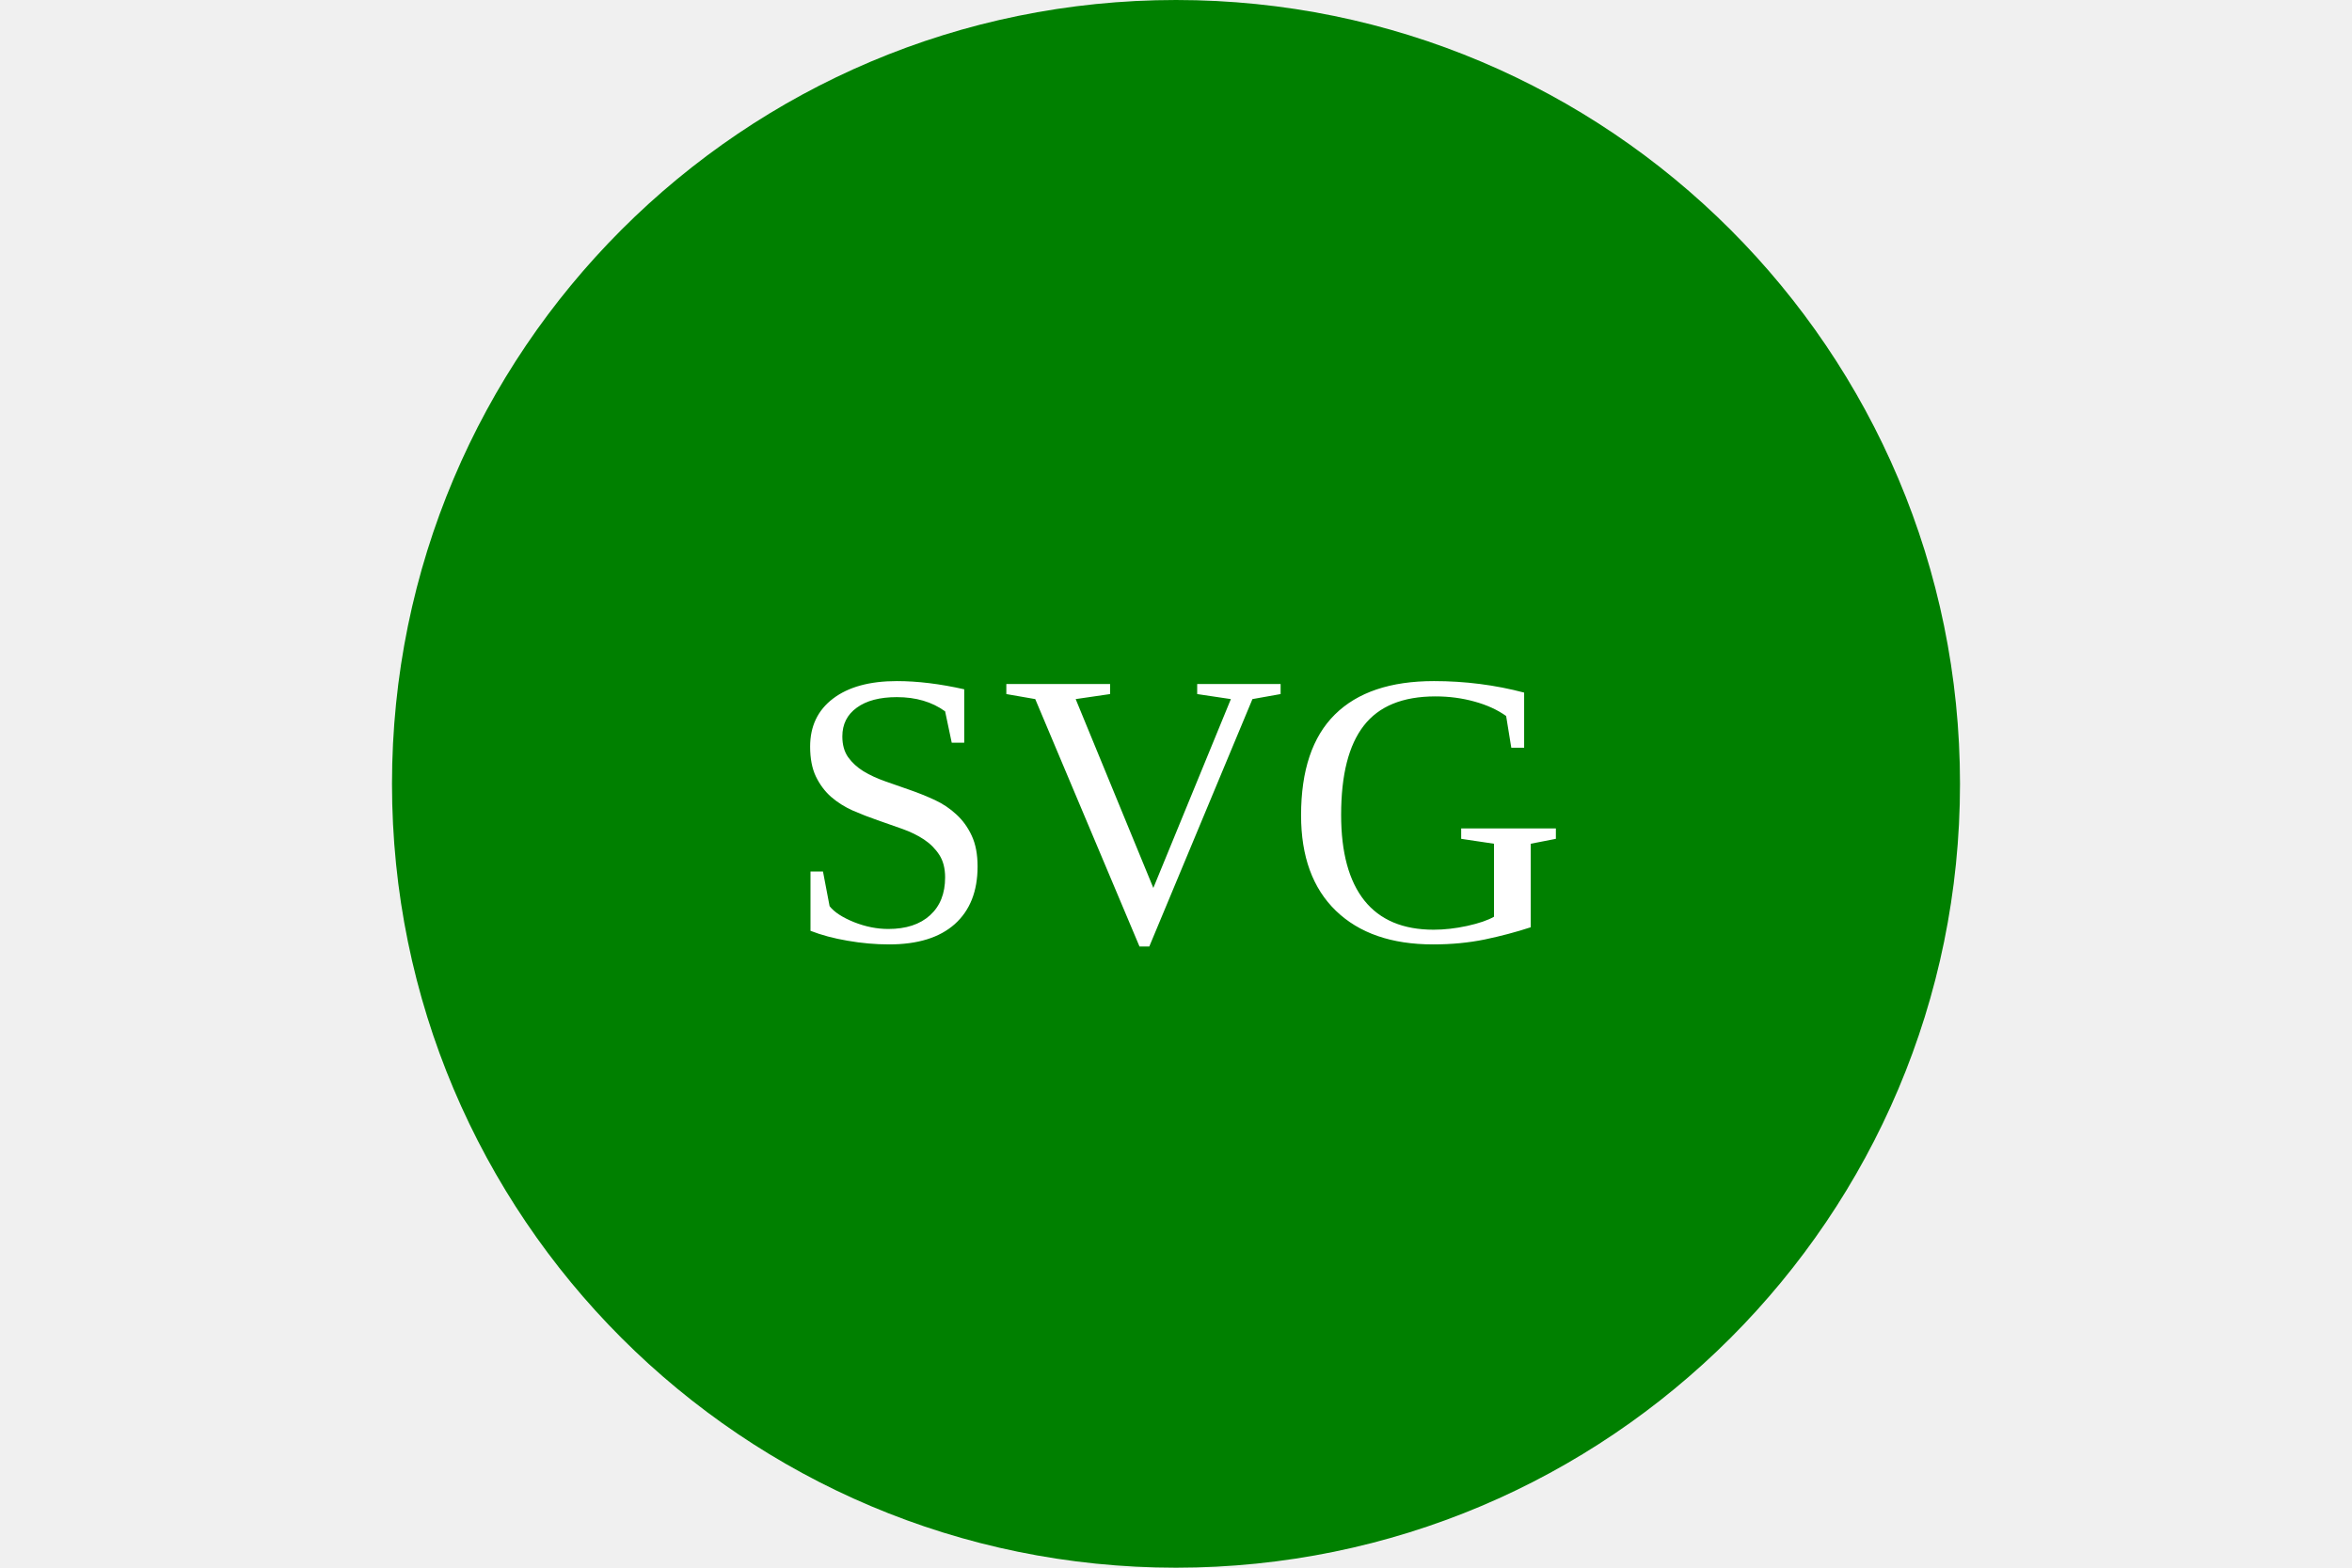
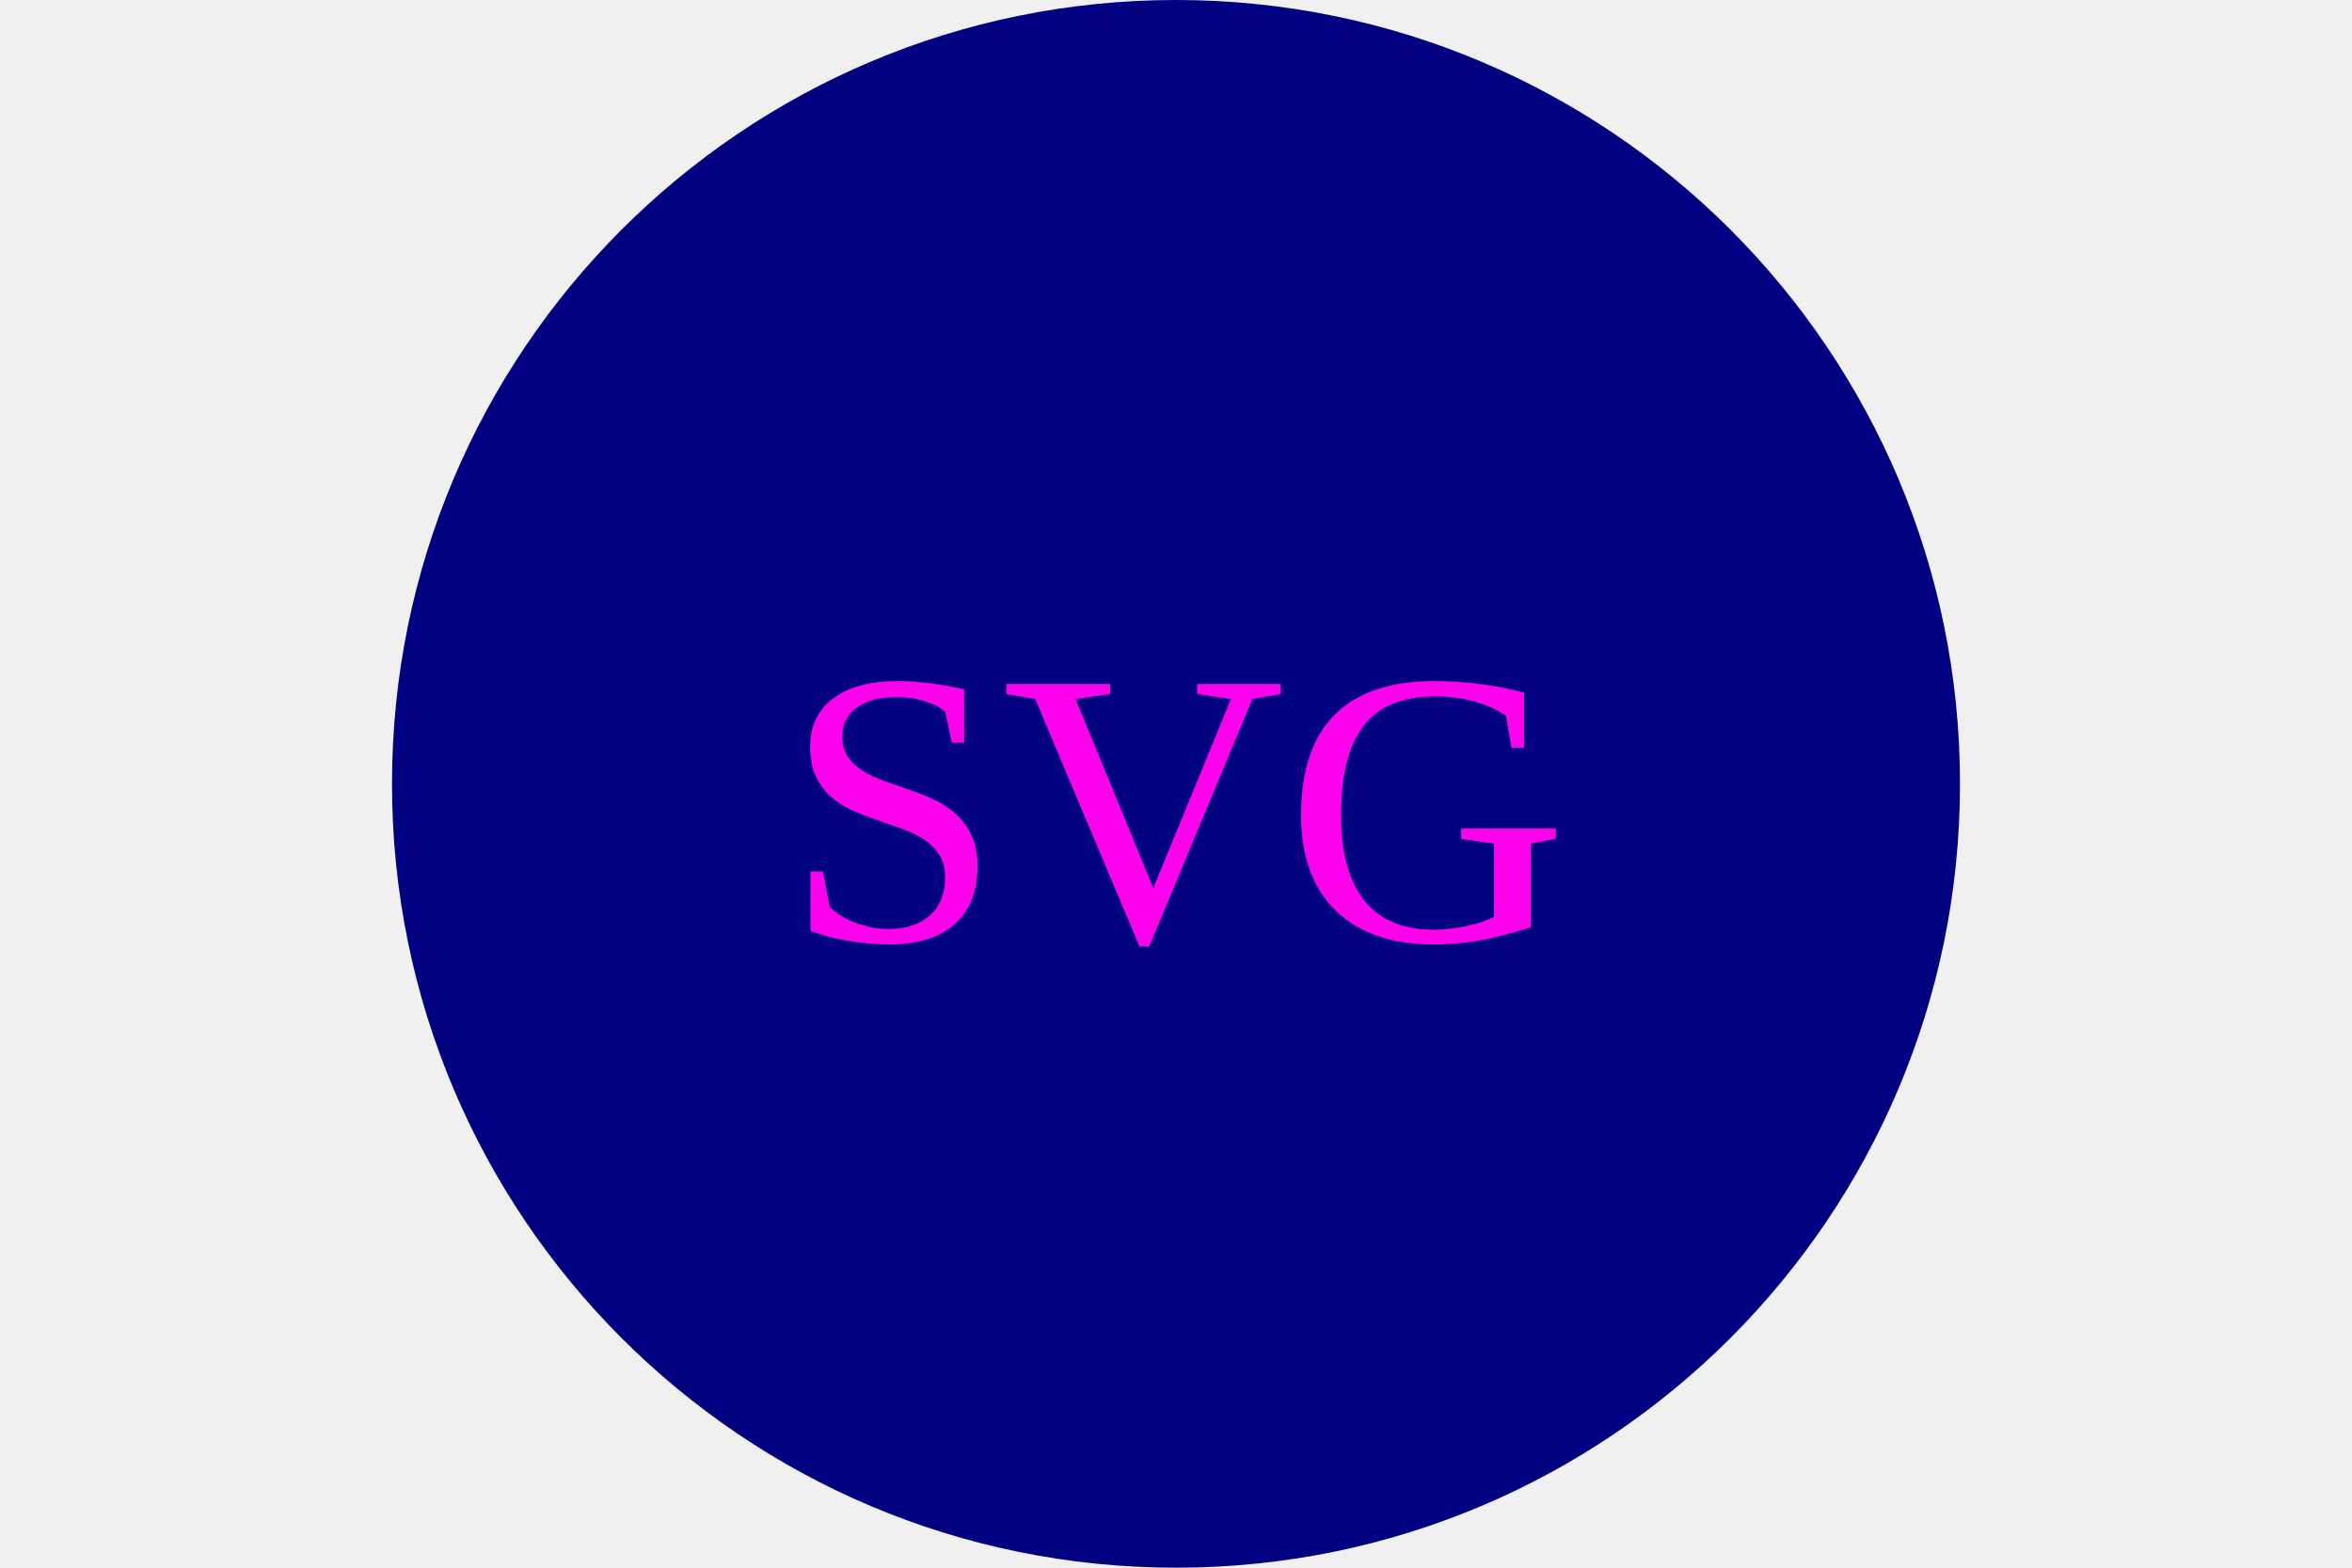
<svg xmlns="http://www.w3.org/2000/svg" width="300" height="200" version="1.1">
-   <circle cx="150" cy="100" r="100" fill="green" />
-   <text x="150" y="120" font-size="50" text-anchor="middle" fill="white">SVG</text>
+   <circle cx="150" cy="100" r="100" fill="navy" />
+   <text x="150" y="120" font-size="50" text-anchor="middle" fill="#ff00ed">SVG</text>
</svg>
